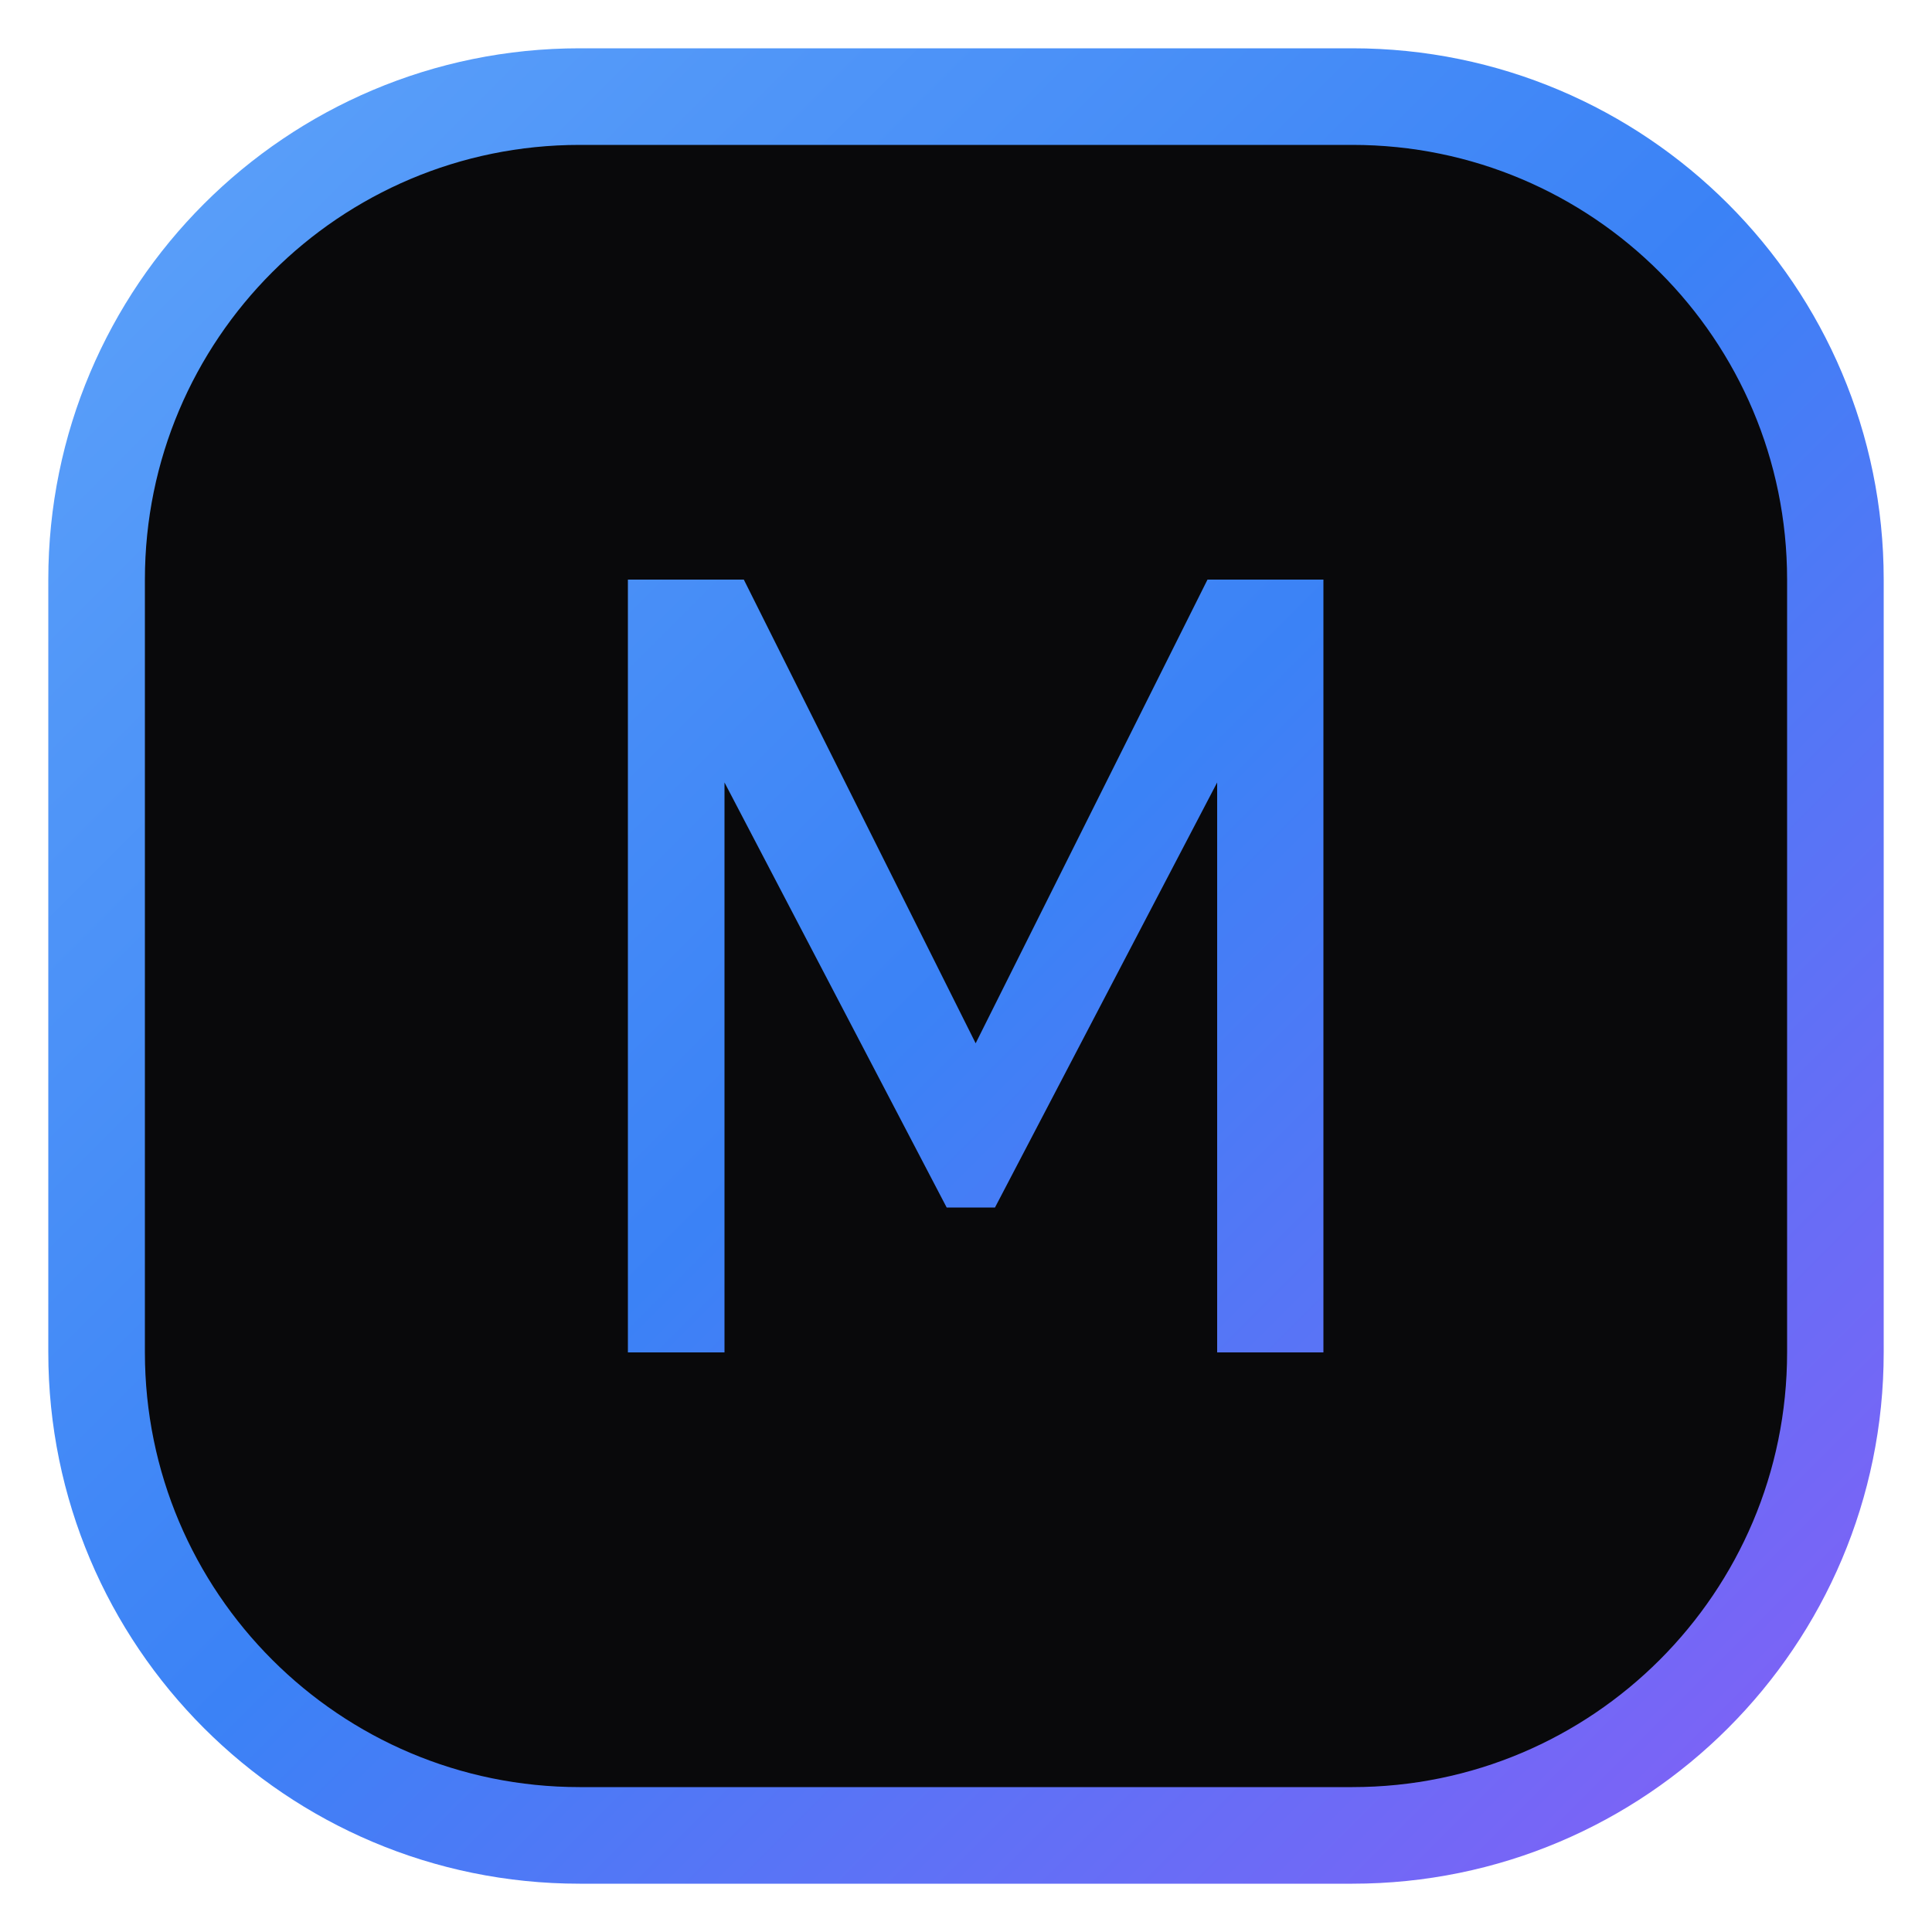
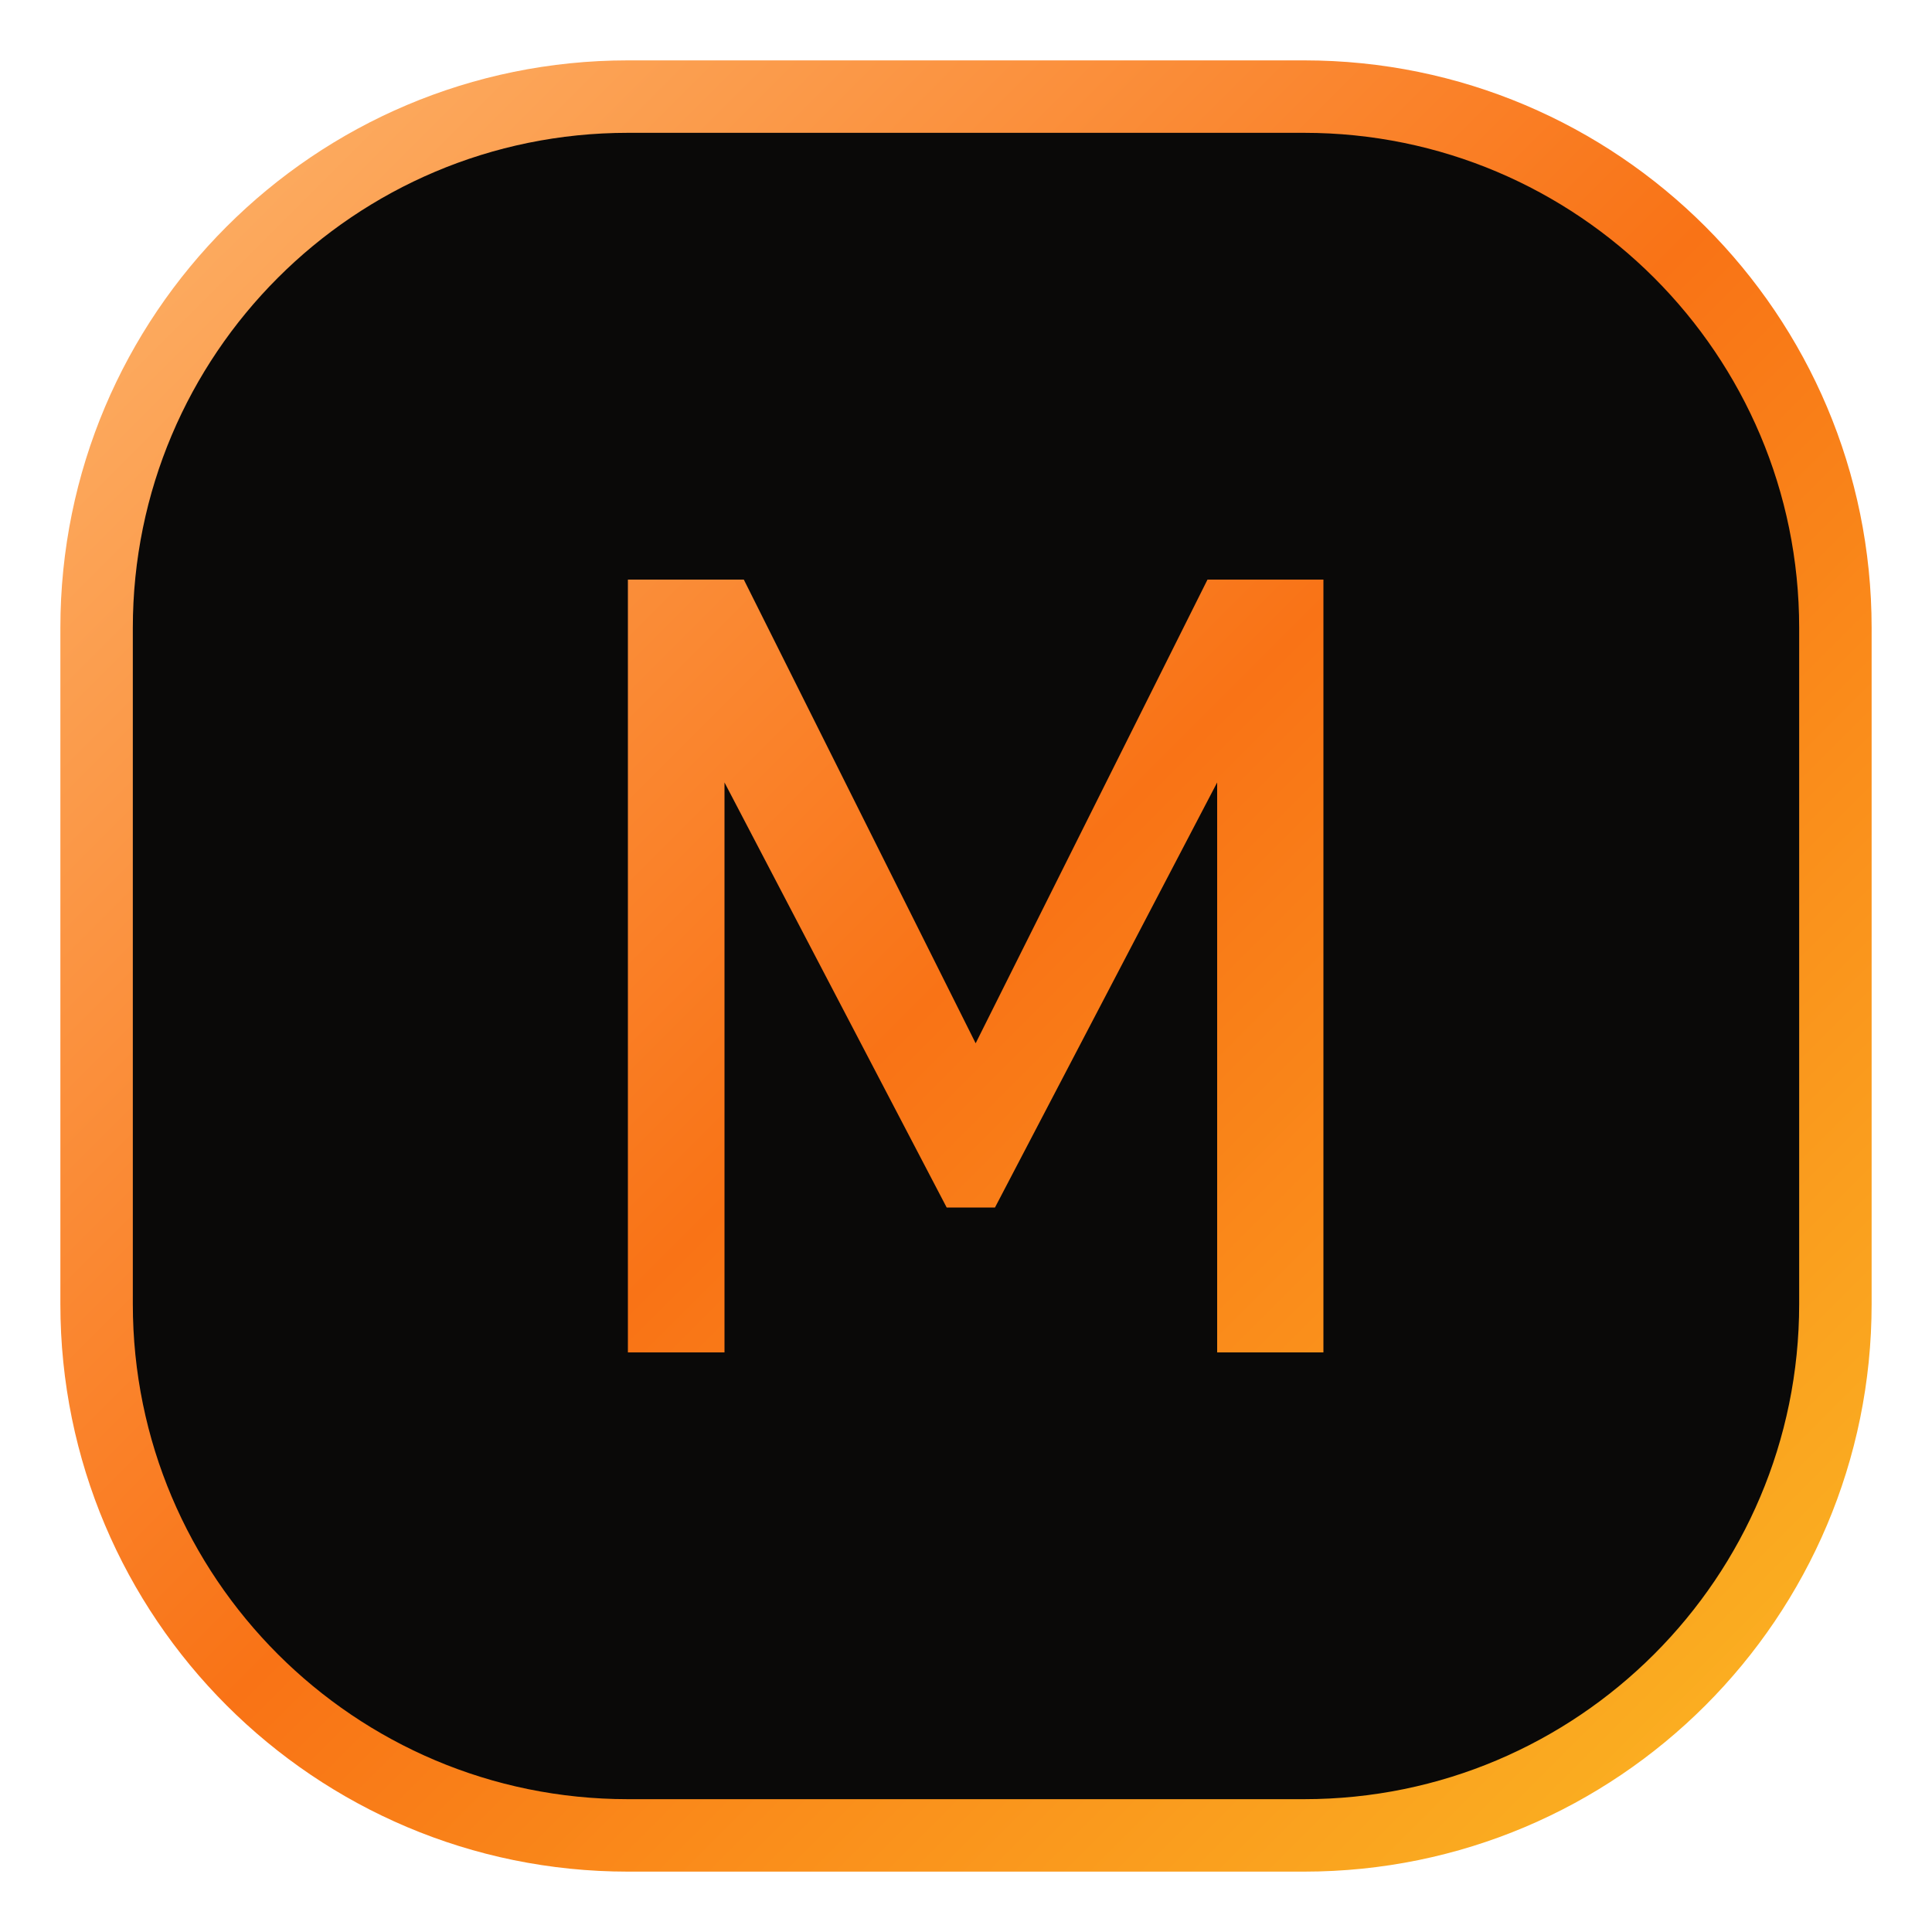
<svg xmlns="http://www.w3.org/2000/svg" viewBox="0 0 40 40" fill="none">
  <defs>
    <linearGradient id="g" x1="0" y1="0" x2="40" y2="40" gradientUnits="userSpaceOnUse">
-       <stop offset="0" stop-color="#60a5fa" />
-       <stop offset="0.5" stop-color="#3b82f6" />
-       <stop offset="1" stop-color="#8b5cf6" />
+       <stop offset="0" stop-color="#fdba74" />
+       <stop offset="0.5" stop-color="#f97316" />
+       <stop offset="1" stop-color="#fbbf24" />
    </linearGradient>
  </defs>
-   <rect x="2" y="2" width="36" height="36" rx="10" fill="#09090b" />
-   <rect x="2" y="2" width="36" height="36" rx="10" stroke="url(#g)" stroke-width="2" />
+   <rect x="2" y="2" width="36" height="36" rx="11" fill="#0a0908" />
+   <rect x="2" y="2" width="36" height="36" rx="11" stroke="url(#g)" stroke-width="1.5" />
  <path d="M13 28V12h2.4l4.8 9.6L25 12h2.4v16h-2.2V16.2L20.6 25h-1l-4.6-8.8V28H13z" fill="url(#g)" />
</svg>
